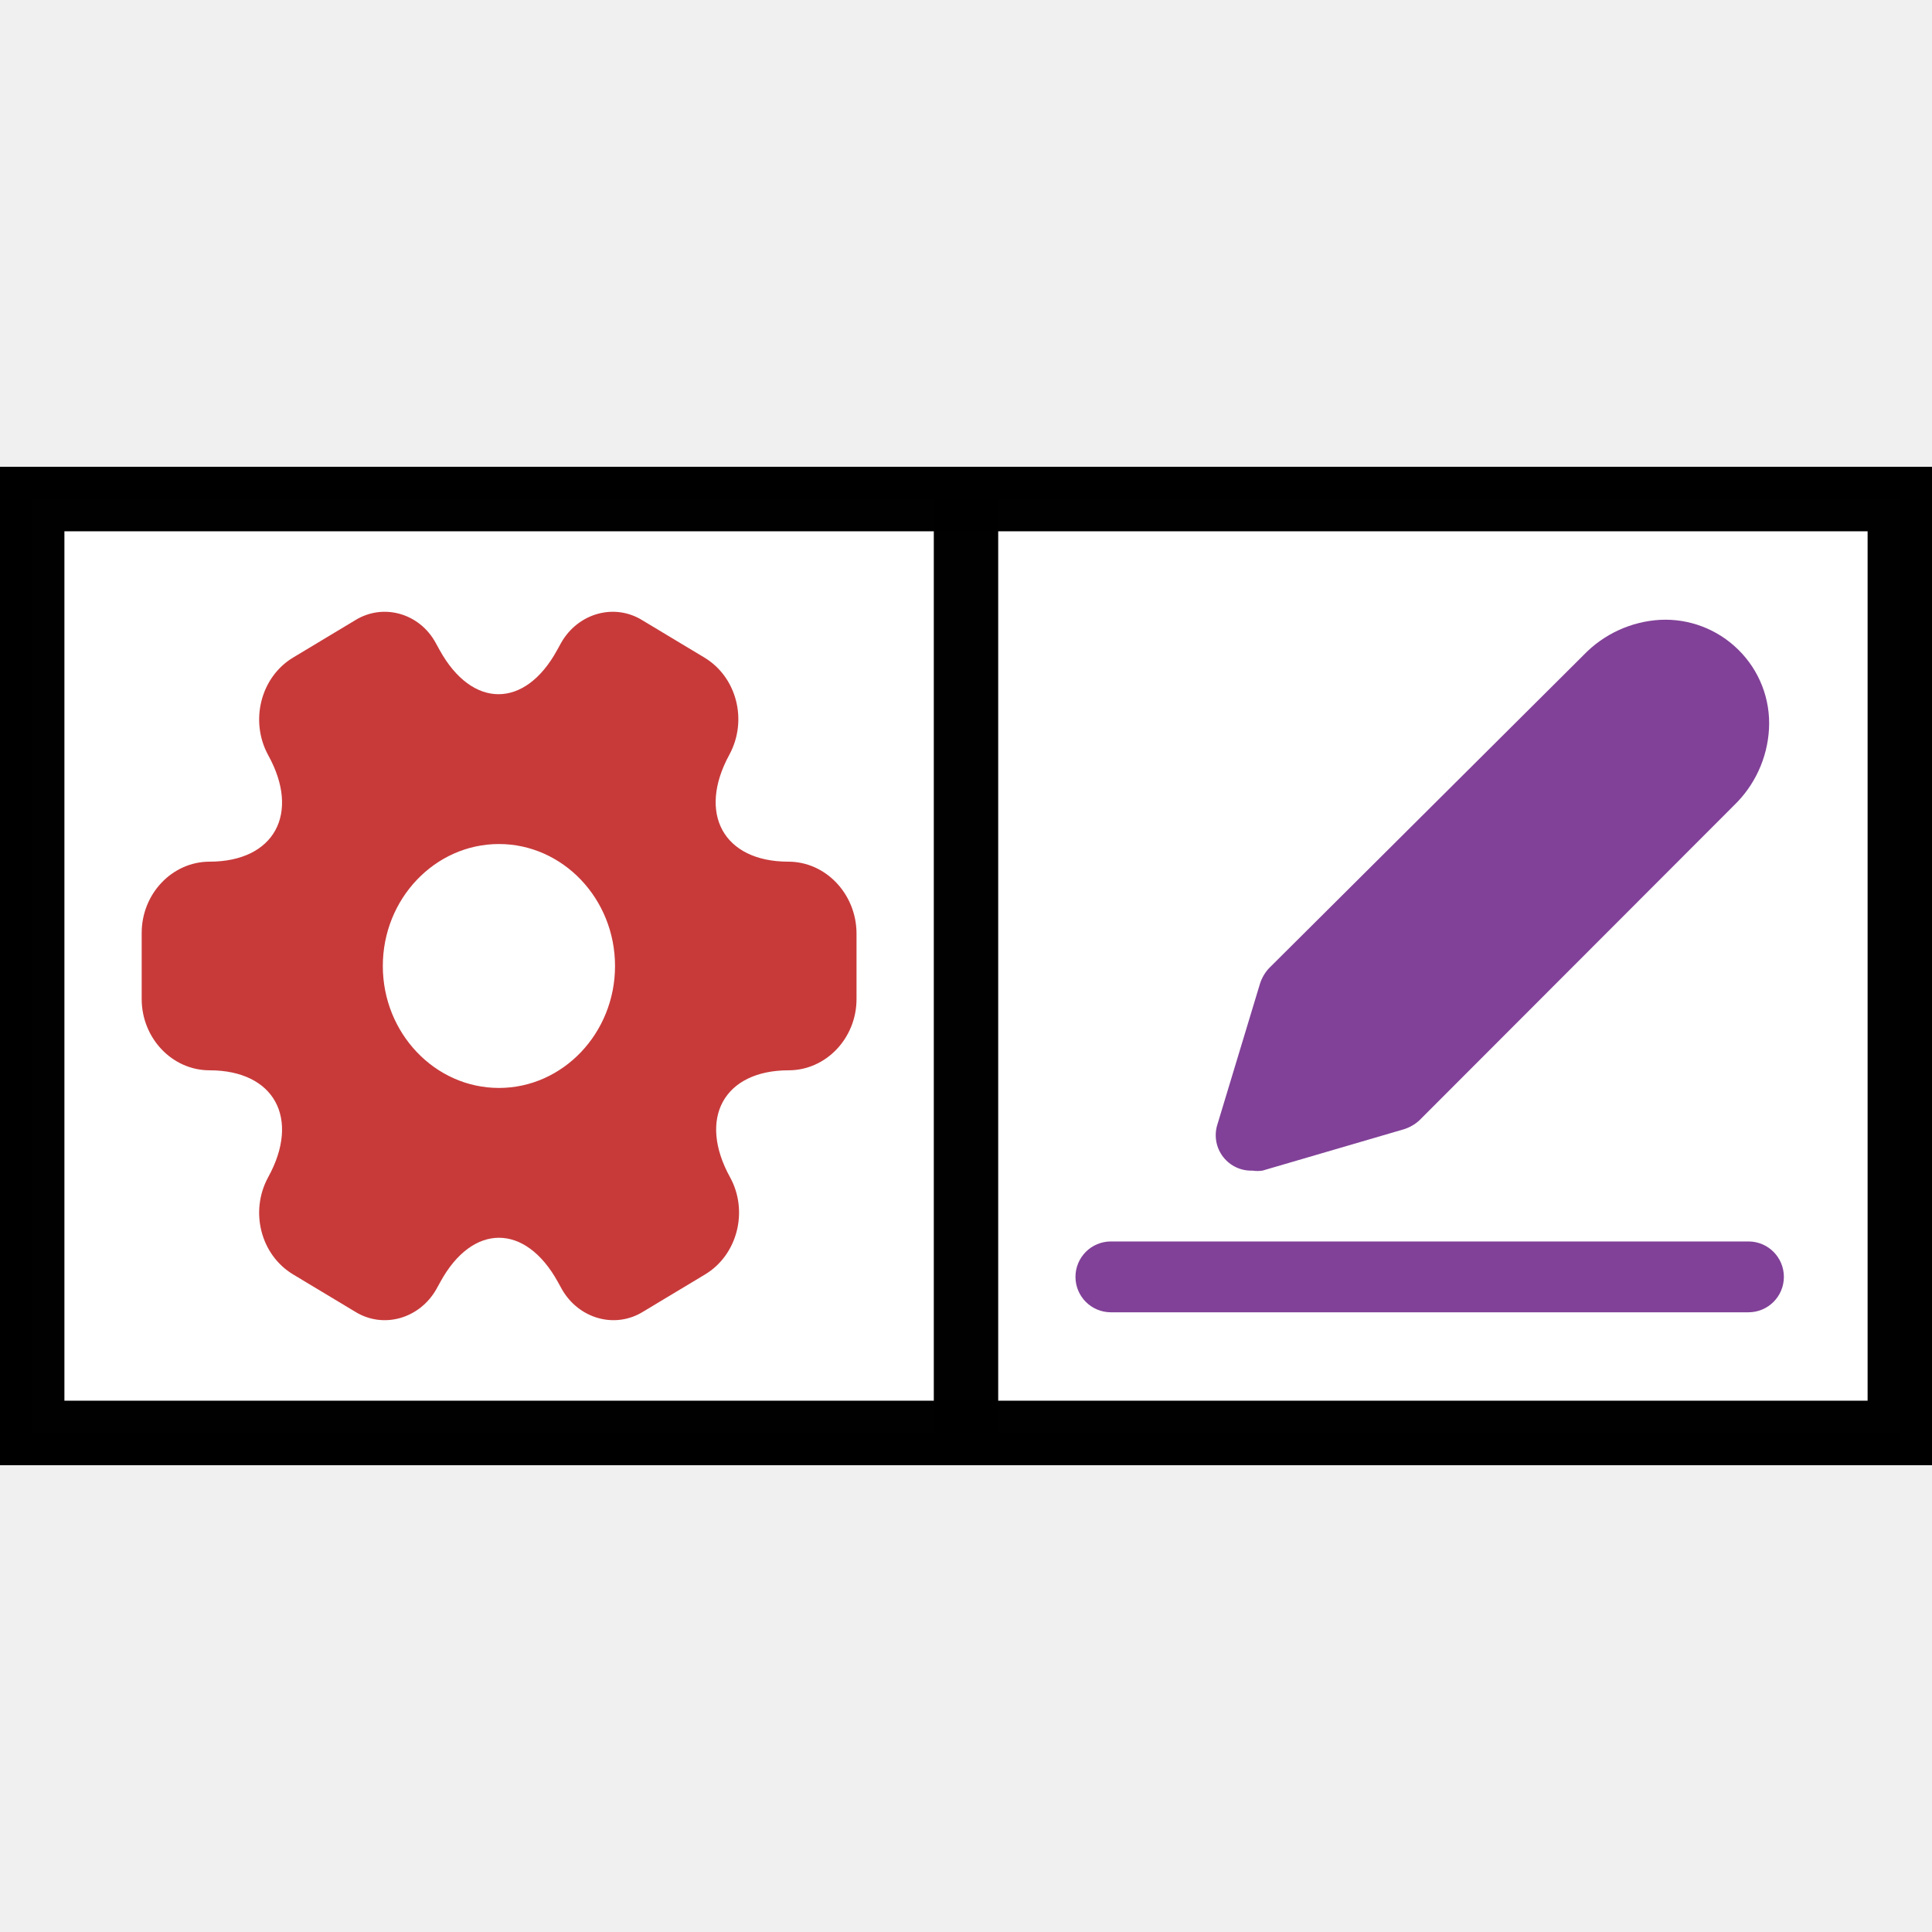
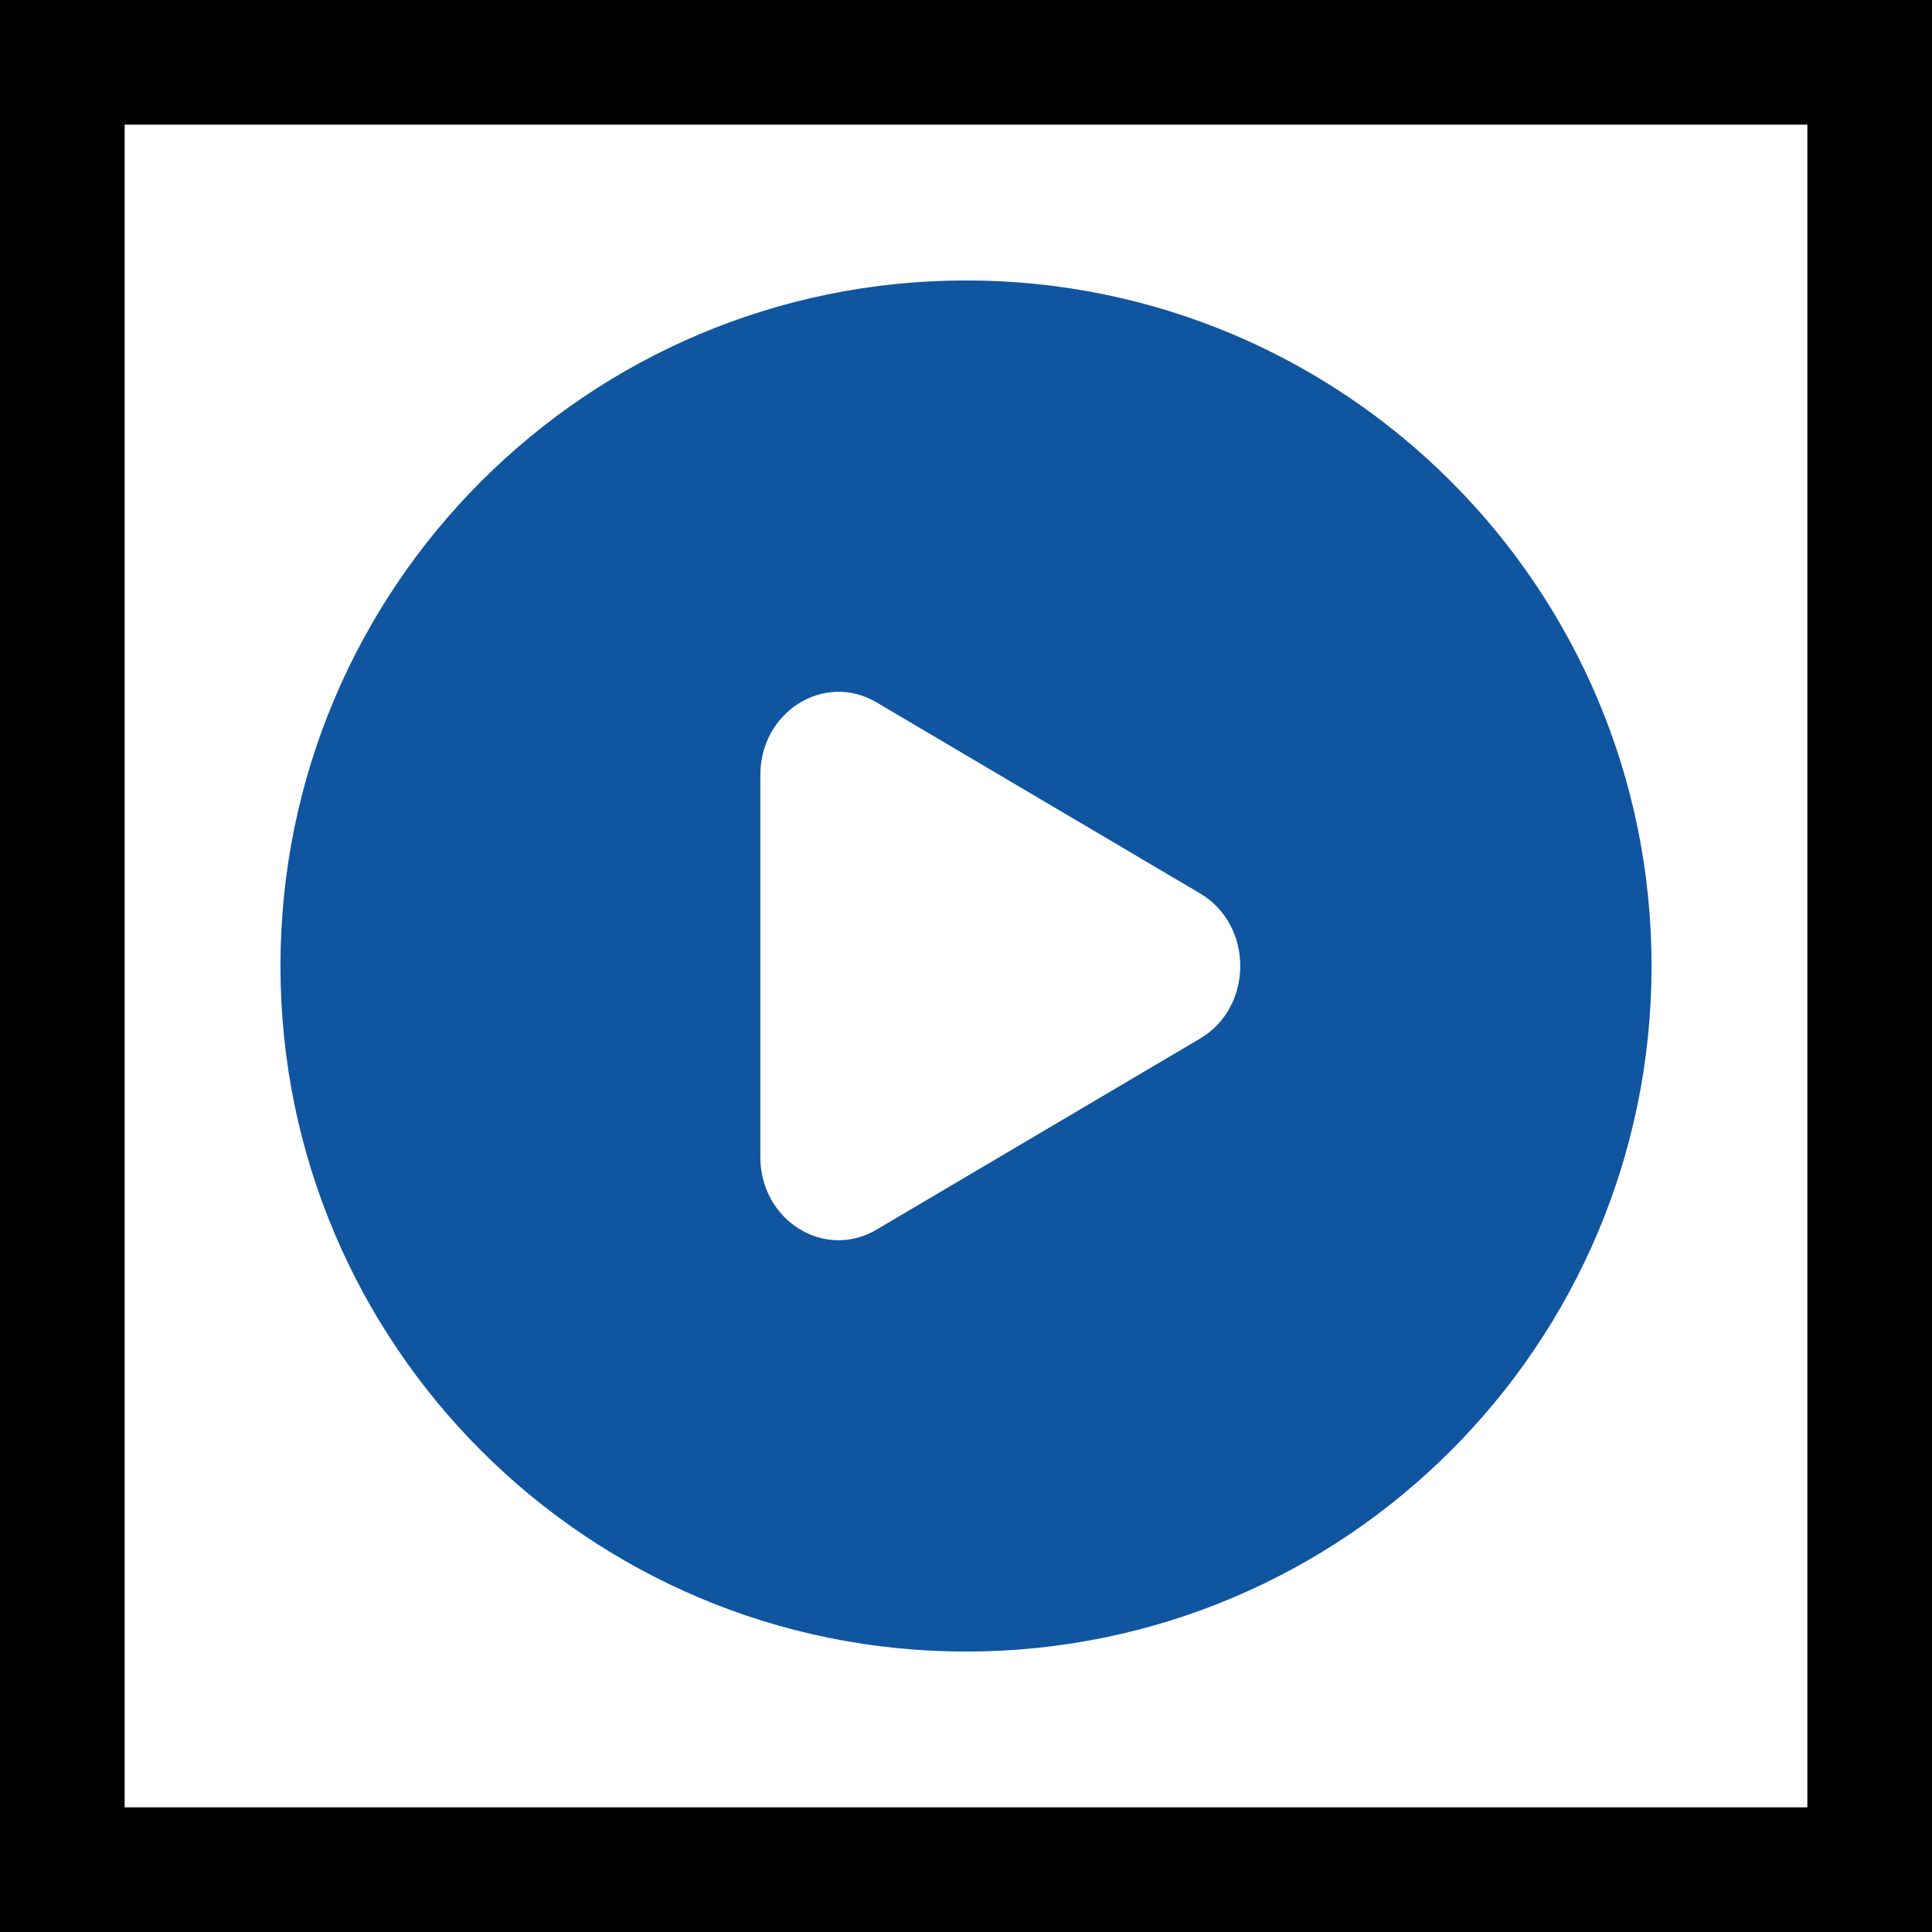
- <svg xmlns="http://www.w3.org/2000/svg" width="30mm" height="30mm" viewBox="0 0 30 30" version="1.1" id="svg1" xml:space="preserve">
+ <svg xmlns="http://www.w3.org/2000/svg" width="15.5mm" height="15.5mm" viewBox="0 7.25 15.5 15.5" version="1.1" id="svg1" xml:space="preserve">
  <defs id="defs1" />
  <g id="layer1" transform="translate(32.80611,-36.99412)">
    <rect style="fill:#ffffff;fill-opacity:0.996;stroke:#000000;stroke-width:1;stroke-dasharray:none;stroke-opacity:0.996" id="rect5" width="14.5" height="14.5" x="-17.806" y="44.744" />
    <rect style="fill:#ffffff;fill-opacity:0.996;stroke:#000000;stroke-width:1;stroke-dasharray:none;stroke-opacity:0.996" id="rect4" width="14.5" height="14.5" x="-32.306" y="44.744" />
    <rect style="fill:none;fill-opacity:0.996;stroke:none;stroke-width:0.056;stroke-opacity:0.996" id="rect2" width="30" height="30" x="-32.806" y="36.994" />
    <rect style="fill:#ffffff;fill-opacity:0.996;stroke:#000000;stroke-width:1;stroke-dasharray:none;stroke-opacity:0.996" id="rect3" width="29" height="14.5" x="-32.306" y="44.744" />
+     <g style="fill:#1055a0;fill-opacity:1" id="g3" transform="matrix(0.55,0,0,0.55,-31.65604,45.39413)">
+       <path fill-rule="evenodd" clip-rule="evenodd" d="M 12,22 C 17.523,22 22,17.523 22,12 22,6.477 17.523,2 12,2 6.477,2 2,6.477 2,12 2,17.523 6.477,22 12,22 Z m -1.306,-6.154 4.72,-2.787 c 0.782,-0.462 0.782,-1.656 0,-2.118 L 10.694,8.154 C 9.934,7.706 9,8.289 9,9.213 v 5.574 c 0,0.924 0.934,1.508 1.694,1.059 z" fill="#1c274c" id="path1" style="fill:#1055a0;fill-opacity:1" />
+     </g>
+     <g style="fill:none" id="g4" transform="matrix(0.55,0,0,0.55,-17.15618,45.39413)">
+       <path fill-rule="evenodd" clip-rule="evenodd" d="M 12,22 C 17.523,22 22,17.523 22,12 22,6.477 17.523,2 12,2 6.477,2 2,6.477 2,12 2,17.523 6.477,22 12,22 Z M 12.75,9 C 12.75,8.586 12.414,8.25 12,8.25 11.586,8.25 11.25,8.586 11.25,9 v 2.25 H 9 c -0.414,0 -0.75,0.336 -0.75,0.75 0,0.414 0.336,0.75 0.75,0.75 h 2.25 V 15 c 0,0.414 0.336,0.75 0.75,0.75 0.414,0 0.75,-0.336 0.75,-0.75 V 12.75 H 15 c 0.414,0 0.75,-0.336 0.75,-0.75 0,-0.414 -0.336,-0.75 -0.75,-0.75 h -2.25 z" fill="#1c274c" id="path1-4" style="fill:#008066;fill-opacity:1" />
+     </g>
    <path style="fill:#ffffff;fill-opacity:0.996;stroke:#000000;stroke-width:1;stroke-dasharray:none;stroke-opacity:0.996" d="M -17.806,44.744 V 59.244" id="path4" />
-     <g style="fill:none" id="g2" transform="matrix(0.5547226,0,0,0.5826949,-31.71549,45.00097)">
-       <path d="m 20.1,9.221 c -1.81,0 -2.55,-1.28 -1.65,-2.85 0.52,-0.91 0.21,-2.07 -0.7,-2.59 l -1.73,-0.99 c -0.79,-0.47 -1.81,-0.19 -2.28,0.6 l -0.11,0.19 c -0.9,1.57 -2.38,1.57 -3.29,0 l -0.11,-0.19 c -0.45,-0.79 -1.47,-1.07 -2.26,-0.6 l -1.73,0.99 c -0.91,0.52 -1.22,1.69 -0.7,2.6 0.91,1.56 0.17,2.84 -1.64,2.84 -1.04,0 -1.9,0.85 -1.9,1.9 v 1.76 c 0,1.04 0.85,1.9 1.9,1.9 1.81,0 2.55,1.28 1.64,2.85 -0.52,0.91 -0.21,2.07 0.7,2.59 l 1.73,0.99 c 0.79,0.47 1.81,0.19 2.28,-0.6 l 0.11,-0.19 c 0.9,-1.57 2.38,-1.57 3.29,0 l 0.11,0.19 c 0.47,0.79 1.49,1.07 2.28,0.6 l 1.73,-0.99 c 0.91,-0.52 1.22,-1.69 0.7,-2.59 -0.91,-1.57 -0.17,-2.85 1.64,-2.85 1.04,0 1.9,-0.85 1.9,-1.9 v -1.76 c -0.01,-1.04 -0.86,-1.9 -1.91,-1.9 z m -8.1,6.03 c -1.79,0 -3.25,-1.46 -3.25,-3.25 0,-1.79 1.46,-3.25 3.25,-3.25 1.79,0 3.25,1.46 3.25,3.25 0,1.79 -1.46,3.25 -3.25,3.25 z" fill="#292d32" id="path1-5" style="fill:#c83a3a;fill-opacity:1" />
-     </g>
-     <g style="fill:#000000" id="g5" transform="matrix(0.55,0,0,0.55,-17.20618,45.27134)">
-       <path id="secondary" d="M 21,22 H 3 a 1,1 0 0 1 0,-2 h 18 a 1,1 0 0 1 0,2 z" style="fill:#814198;fill-opacity:1" />
-       <path id="primary" d="m 20.71,3.29 a 2.93,2.93 0 0 0 -2.2,-0.84 3.25,3.25 0 0 0 -2.17,1 L 7.46,12.29 A 1.16,1.16 0 0 0 7.21,12.72 L 6,16.72 A 1,1 0 0 0 7,18 0.9,0.9 0 0 0 7.28,18 l 4,-1.17 a 1.16,1.16 0 0 0 0.43,-0.25 L 20.58,7.7 a 3.25,3.25 0 0 0 1,-2.17 2.91,2.91 0 0 0 -0.87,-2.24 z" style="fill:#814198;fill-opacity:1" />
-     </g>
  </g>
</svg>
